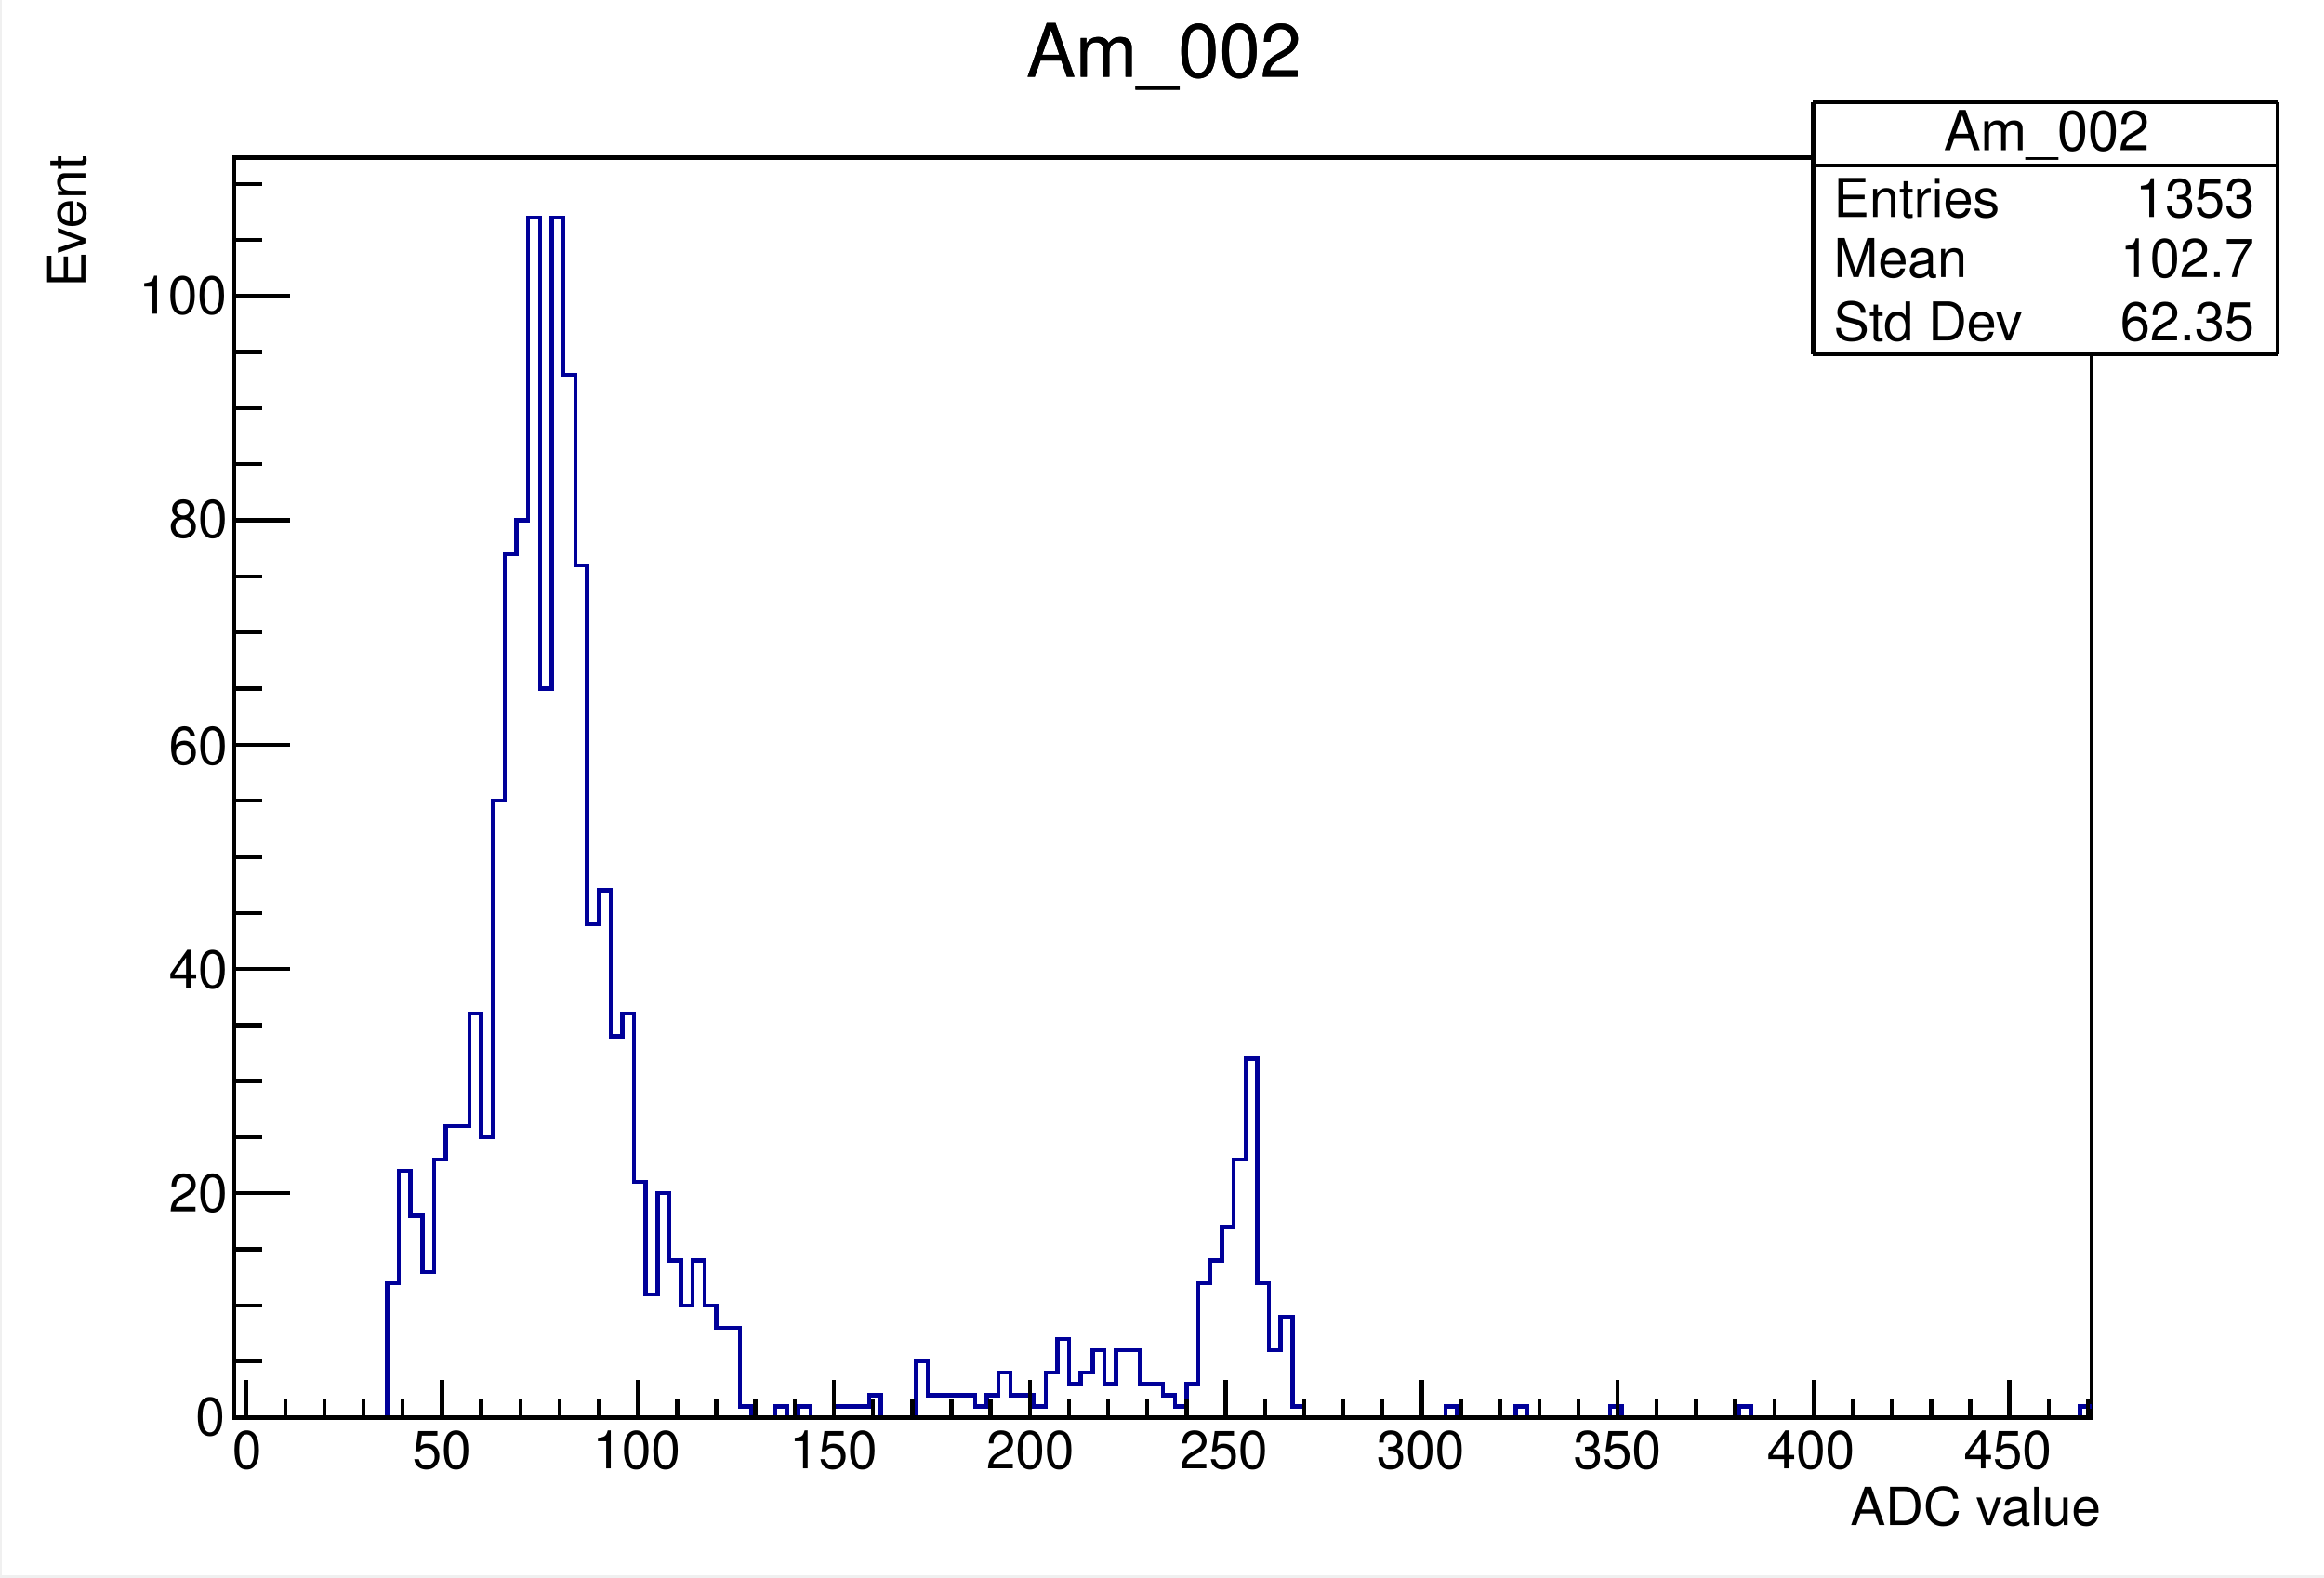
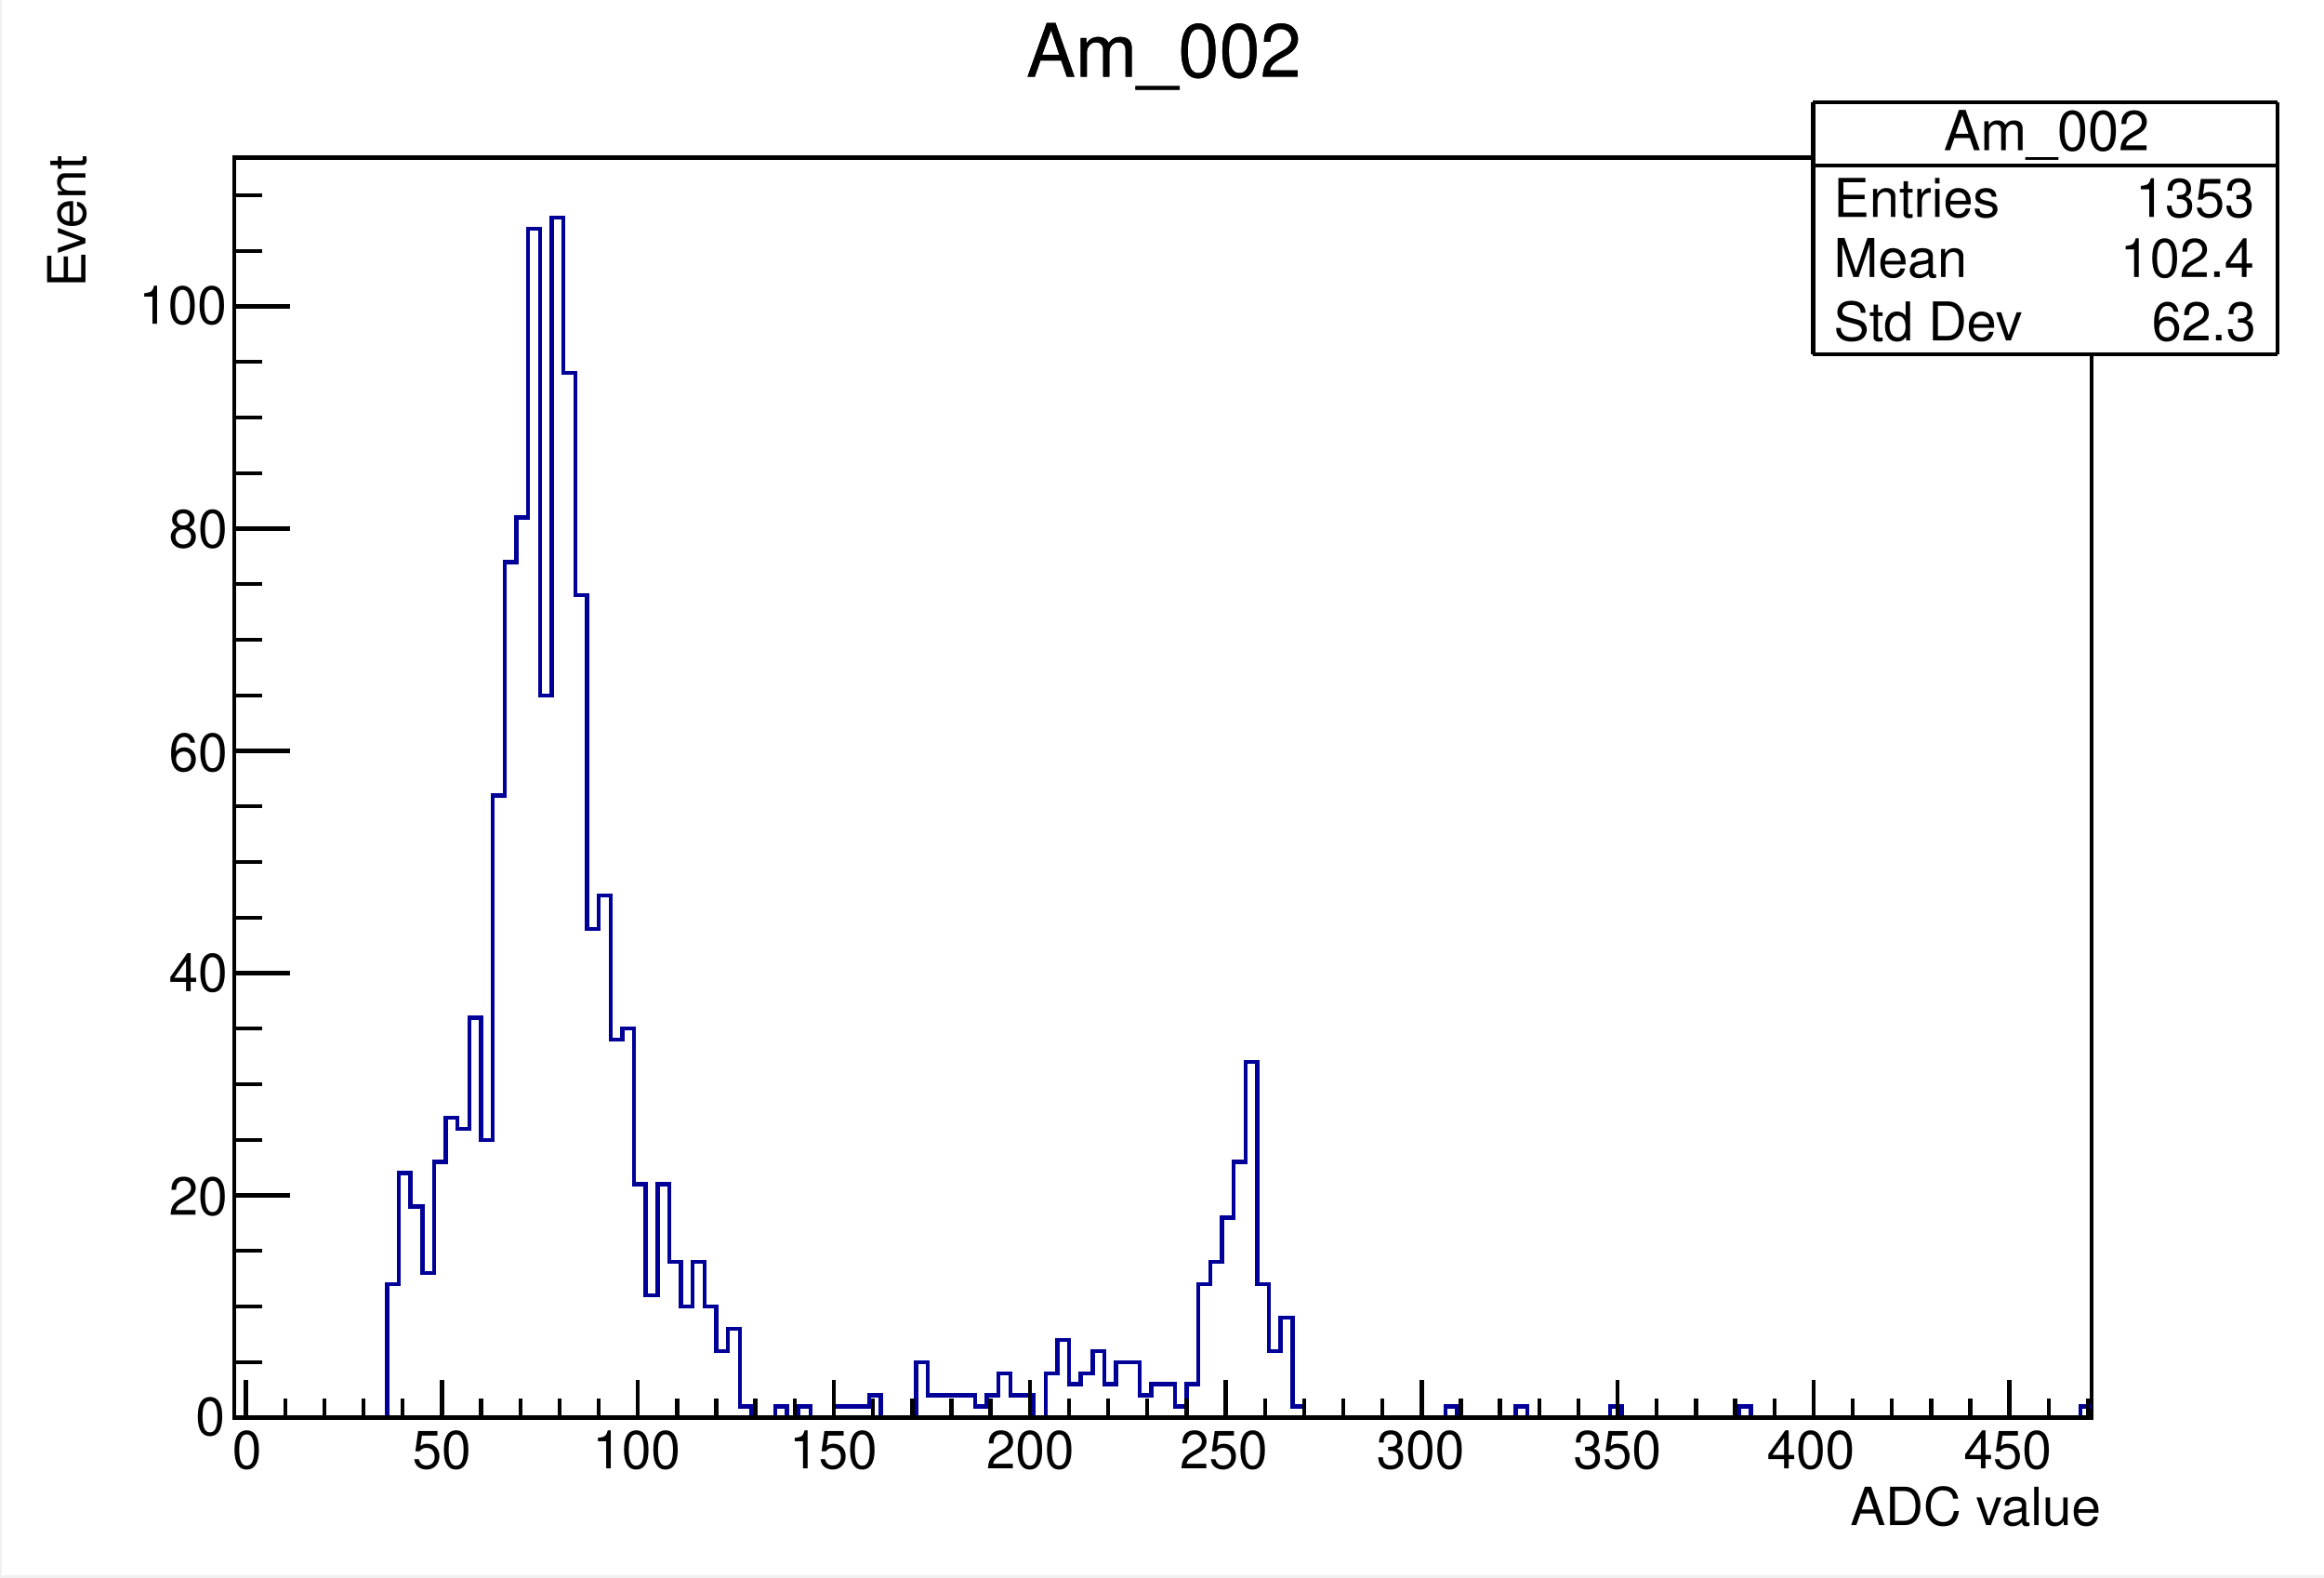
<svg xmlns="http://www.w3.org/2000/svg" width="567.429" height="384.969" viewBox="0 0 567.429 384.969" shape-rendering="crispEdges">
  <defs>
</defs>
  <rect x="0.5" y="0" width="566.929" height="384.469" fill="white" />
  <rect x="57.193" y="38.447" width="453.543" height="307.575" fill="white" />
  <rect x="57.193" y="38.447" width="453.543" height="307.575" fill="none" stroke="black" />
-   <path d="M57.193,346.022h 37.317v -32.852h 2.871v -27.377h 2.871v 10.951h 2.871v 13.688h 2.871v -27.377h 2.871v -8.213h 5.741v -27.377h 2.871v 30.114h 2.871v -82.13h 2.871v -60.228h 2.871v -8.213h 2.871v  -73.917h 2.871v 114.981h 2.871v -114.981h 2.871v 38.327h 2.871v 46.54h 2.871v 87.605h 2.871v -8.213h 2.871v 35.59h 2.871v -5.475h 2.871v 41.065h 2.871v 27.377h 2.871v -24.639h 2.871v 16.426h 2.871v 10.951h  2.871v -10.951h 2.871v 10.951h 2.871v 5.475h 5.741v 19.164h 2.871v 2.738h 5.741v -2.738h 2.871v 2.738h 2.871v -2.738h 2.871v 2.738h 5.741v -2.738h 8.612v -2.738h 2.871v 5.475h 8.612v -13.688h 2.871v  8.213h 11.482v 2.738h 2.871v -2.738h 2.871v -5.475h 2.871v 5.475h 5.741v 2.738h 2.871v -8.213h 2.871v -8.213h 2.871v 10.951h 2.871v -2.738h 2.871v -5.475h 2.871v 8.213h 2.871v -8.213h 5.741v 8.213h  5.741v 2.738h 2.871v 2.738h 2.871v -5.475h 2.871v -24.639h 2.871v -5.475h 2.871v -8.213h 2.871v -16.426h 2.871v -24.639h 2.871v 54.753h 2.871v 16.426h 2.871v -8.213h 2.871v 21.901h 2.871v 2.738h 34.446v  -2.738h 2.871v 2.738h 14.353v -2.738h 2.871v 2.738h 20.094v -2.738h 2.871v 2.738h 28.705v -2.738h 2.871v 2.738h 80.375v -2.738h 2.871" fill="none" stroke="#000099" />
+   <path d="M57.193,346.022h 37.317v -32.548h 2.871v -27.123h 2.871v 8.137h 2.871v 16.274h 2.871v -27.123h 2.871v -10.849h 2.871v 2.712h 2.871v -27.123h 2.871v 29.835h 2.871v -84.081h 2.871v -56.958h 2.871v -10.849h  2.871v -70.52h 2.871v 113.917h 2.871v -116.629h 2.871v 37.972h 2.871v 54.246h 2.871v 81.369h 2.871v -8.137h 2.871v 35.26h 2.871v -2.712h 2.871v 37.972h 2.871v 27.123h 2.871v -27.123h 2.871v 18.986h 2.871v  10.849h 2.871v -10.849h 2.871v 10.849h 2.871v 10.849h 2.871v -5.425h 2.871v 18.986h 2.871v 2.712h 5.741v -2.712h 2.871v 2.712h 2.871v -2.712h 2.871v 2.712h 5.741v -2.712h 8.612v -2.712h 2.871v 5.425h  8.612v -13.562h 2.871v 8.137h 11.482v 2.712h 2.871v -2.712h 2.871v -5.425h 2.871v 5.425h 5.741v 5.425h 2.871v -10.849h 2.871v -8.137h 2.871v 10.849h 2.871v -2.712h 2.871v -5.425h 2.871v 8.137h 2.871v  -5.425h 5.741v 8.137h 2.871v -2.712h 5.741v 5.425h 2.871v -5.425h 2.871v -24.411h 2.871v -5.425h 2.871v -10.849h 2.871v -13.562h 2.871v -24.411h 2.871v 54.246h 2.871v 16.274h 2.871v -8.137h 2.871v  21.698h 2.871v 2.712h 34.446v -2.712h 2.871v 2.712h 14.353v -2.712h 2.871v 2.712h 20.094v -2.712h 2.871v 2.712h 28.705v -2.712h 2.871v 2.712h 80.375v -2.712h 2.871" fill="none" stroke="#000099" />
  <path d="M57.193,346.022h 453.543" fill="none" stroke="black" />
  <path d="M60.063,336.795v 9.227" fill="none" stroke="black" />
  <path d="M69.632,341.409v 4.614" fill="none" stroke="black" />
  <path d="M79.2,341.409v 4.614" fill="none" stroke="black" />
  <path d="M88.769,341.409v 4.614" fill="none" stroke="black" />
  <path d="M98.337,341.409v 4.614" fill="none" stroke="black" />
  <path d="M107.906,336.795v 9.227" fill="none" stroke="black" />
  <path d="M117.474,341.409v 4.614" fill="none" stroke="black" />
  <path d="M127.042,341.409v 4.614" fill="none" stroke="black" />
  <path d="M136.611,341.409v 4.614" fill="none" stroke="black" />
  <path d="M146.179,341.409v 4.614" fill="none" stroke="black" />
  <path d="M155.748,336.795v 9.227" fill="none" stroke="black" />
  <path d="M165.316,341.409v 4.614" fill="none" stroke="black" />
  <path d="M174.885,341.409v 4.614" fill="none" stroke="black" />
  <path d="M184.453,341.409v 4.614" fill="none" stroke="black" />
  <path d="M194.021,341.409v 4.614" fill="none" stroke="black" />
  <path d="M203.59,336.795v 9.227" fill="none" stroke="black" />
  <path d="M213.158,341.409v 4.614" fill="none" stroke="black" />
  <path d="M222.727,341.409v 4.614" fill="none" stroke="black" />
  <path d="M232.295,341.409v 4.614" fill="none" stroke="black" />
  <path d="M241.863,341.409v 4.614" fill="none" stroke="black" />
  <path d="M251.432,336.795v 9.227" fill="none" stroke="black" />
  <path d="M261,341.409v 4.614" fill="none" stroke="black" />
  <path d="M270.569,341.409v 4.614" fill="none" stroke="black" />
  <path d="M280.137,341.409v 4.614" fill="none" stroke="black" />
  <path d="M289.706,341.409v 4.614" fill="none" stroke="black" />
  <path d="M299.274,336.795v 9.227" fill="none" stroke="black" />
  <path d="M308.842,341.409v 4.614" fill="none" stroke="black" />
  <path d="M318.411,341.409v 4.614" fill="none" stroke="black" />
  <path d="M327.979,341.409v 4.614" fill="none" stroke="black" />
  <path d="M337.548,341.409v 4.614" fill="none" stroke="black" />
  <path d="M347.116,336.795v 9.227" fill="none" stroke="black" />
  <path d="M356.685,341.409v 4.614" fill="none" stroke="black" />
  <path d="M366.253,341.409v 4.614" fill="none" stroke="black" />
  <path d="M375.821,341.409v 4.614" fill="none" stroke="black" />
  <path d="M385.39,341.409v 4.614" fill="none" stroke="black" />
  <path d="M394.958,336.795v 9.227" fill="none" stroke="black" />
  <path d="M404.527,341.409v 4.614" fill="none" stroke="black" />
  <path d="M414.095,341.409v 4.614" fill="none" stroke="black" />
  <path d="M423.664,341.409v 4.614" fill="none" stroke="black" />
  <path d="M433.232,341.409v 4.614" fill="none" stroke="black" />
  <path d="M442.8,336.795v 9.227" fill="none" stroke="black" />
  <path d="M452.369,341.409v 4.614" fill="none" stroke="black" />
  <path d="M461.937,341.409v 4.614" fill="none" stroke="black" />
  <path d="M471.506,341.409v 4.614" fill="none" stroke="black" />
  <path d="M481.074,341.409v 4.614" fill="none" stroke="black" />
  <path d="M490.643,336.795v 9.227" fill="none" stroke="black" />
  <path d="M60.063,336.795v 9.227" fill="none" stroke="black" />
  <path d="M490.643,336.795v 9.227" fill="none" stroke="black" />
  <path d="M500.211,341.409v 4.614" fill="none" stroke="black" />
  <path d="M509.779,341.409v 4.614" fill="none" stroke="black" />
  <text xml:space="preserve" x="56.704" y="358.403" fill="black" font-size="12.845" font-family="Helvetica">0</text>
  <text xml:space="preserve" x="100.69" y="358.403" fill="black" font-size="12.845" font-family="Helvetica">50</text>
  <text xml:space="preserve" x="144.676" y="358.403" fill="black" font-size="12.845" font-family="Helvetica">100</text>
  <text xml:space="preserve" x="192.735" y="358.403" fill="black" font-size="12.845" font-family="Helvetica">150</text>
  <text xml:space="preserve" x="240.793" y="358.403" fill="black" font-size="12.845" font-family="Helvetica">200</text>
  <text xml:space="preserve" x="288.037" y="358.403" fill="black" font-size="12.845" font-family="Helvetica">250</text>
  <text xml:space="preserve" x="336.096" y="358.403" fill="black" font-size="12.845" font-family="Helvetica">300</text>
  <text xml:space="preserve" x="384.155" y="358.403" fill="black" font-size="12.845" font-family="Helvetica">350</text>
  <text xml:space="preserve" x="431.399" y="358.403" fill="black" font-size="12.845" font-family="Helvetica">400</text>
  <text xml:space="preserve" x="479.457" y="358.403" fill="black" font-size="12.845" font-family="Helvetica">450</text>
  <text xml:space="preserve" x="451.763" y="372.251" fill="black" font-size="12.845" font-family="Helvetica">ADC value</text>
  <path d="M57.193,346.022v -307.575" fill="none" stroke="black" />
  <path d="M70.799,346.022h -13.606" fill="none" stroke="black" />
-   <path d="M63.996,332.334h -6.803" fill="none" stroke="black" />
-   <path d="M63.996,318.646h -6.803" fill="none" stroke="black" />
-   <path d="M63.996,304.957h -6.803" fill="none" stroke="black" />
-   <path d="M70.799,291.269h -13.606" fill="none" stroke="black" />
-   <path d="M63.996,277.581h -6.803" fill="none" stroke="black" />
-   <path d="M63.996,263.893h -6.803" fill="none" stroke="black" />
-   <path d="M63.996,250.204h -6.803" fill="none" stroke="black" />
-   <path d="M70.799,236.516h -13.606" fill="none" stroke="black" />
-   <path d="M63.996,222.828h -6.803" fill="none" stroke="black" />
-   <path d="M63.996,209.14h -6.803" fill="none" stroke="black" />
-   <path d="M63.996,195.451h -6.803" fill="none" stroke="black" />
-   <path d="M70.799,181.763h -13.606" fill="none" stroke="black" />
-   <path d="M63.996,168.075h -6.803" fill="none" stroke="black" />
-   <path d="M63.996,154.387h -6.803" fill="none" stroke="black" />
-   <path d="M63.996,140.698h -6.803" fill="none" stroke="black" />
-   <path d="M70.799,127.01h -13.606" fill="none" stroke="black" />
-   <path d="M63.996,113.322h -6.803" fill="none" stroke="black" />
-   <path d="M63.996,99.633h -6.803" fill="none" stroke="black" />
-   <path d="M63.996,85.945h -6.803" fill="none" stroke="black" />
-   <path d="M70.799,72.257h -13.606" fill="none" stroke="black" />
-   <path d="M70.799,72.257h -13.606" fill="none" stroke="black" />
-   <path d="M63.996,58.569h -6.803" fill="none" stroke="black" />
-   <path d="M63.996,44.88h -6.803" fill="none" stroke="black" />
+   <path d="M63.996,332.461h -6.803" fill="none" stroke="black" />
+   <path d="M63.996,318.899h -6.803" fill="none" stroke="black" />
+   <path d="M63.996,305.338h -6.803" fill="none" stroke="black" />
+   <path d="M70.799,291.776h -13.606" fill="none" stroke="black" />
+   <path d="M63.996,278.215h -6.803" fill="none" stroke="black" />
+   <path d="M63.996,264.653h -6.803" fill="none" stroke="black" />
+   <path d="M63.996,251.092h -6.803" fill="none" stroke="black" />
+   <path d="M70.799,237.53h -13.606" fill="none" stroke="black" />
+   <path d="M63.996,223.969h -6.803" fill="none" stroke="black" />
+   <path d="M63.996,210.407h -6.803" fill="none" stroke="black" />
+   <path d="M63.996,196.846h -6.803" fill="none" stroke="black" />
+   <path d="M70.799,183.284h -13.606" fill="none" stroke="black" />
+   <path d="M63.996,169.722h -6.803" fill="none" stroke="black" />
+   <path d="M63.996,156.161h -6.803" fill="none" stroke="black" />
+   <path d="M63.996,142.599h -6.803" fill="none" stroke="black" />
+   <path d="M70.799,129.038h -13.606" fill="none" stroke="black" />
+   <path d="M63.996,115.476h -6.803" fill="none" stroke="black" />
+   <path d="M63.996,101.915h -6.803" fill="none" stroke="black" />
+   <path d="M63.996,88.353h -6.803" fill="none" stroke="black" />
+   <path d="M70.799,74.792h -13.606" fill="none" stroke="black" />
+   <path d="M70.799,74.792h -13.606" fill="none" stroke="black" />
+   <path d="M63.996,61.23h -6.803" fill="none" stroke="black" />
+   <path d="M63.996,47.669h -6.803" fill="none" stroke="black" />
  <text xml:space="preserve" x="47.744" y="350.258" fill="black" font-size="12.845" font-family="Helvetica">0</text>
-   <text xml:space="preserve" x="41.228" y="295.683" fill="black" font-size="12.845" font-family="Helvetica">20</text>
-   <text xml:space="preserve" x="41.228" y="241.108" fill="black" font-size="12.845" font-family="Helvetica">40</text>
-   <text xml:space="preserve" x="41.228" y="186.533" fill="black" font-size="12.845" font-family="Helvetica">60</text>
-   <text xml:space="preserve" x="41.228" y="131.143" fill="black" font-size="12.845" font-family="Helvetica">80</text>
-   <text xml:space="preserve" x="33.897" y="76.568" fill="black" font-size="12.845" font-family="Helvetica">100</text>
+   <text xml:space="preserve" x="41.228" y="296.497" fill="black" font-size="12.845" font-family="Helvetica">20</text>
+   <text xml:space="preserve" x="41.228" y="241.922" fill="black" font-size="12.845" font-family="Helvetica">40</text>
+   <text xml:space="preserve" x="41.228" y="188.162" fill="black" font-size="12.845" font-family="Helvetica">60</text>
+   <text xml:space="preserve" x="41.228" y="133.587" fill="black" font-size="12.845" font-family="Helvetica">80</text>
+   <text xml:space="preserve" x="33.897" y="79.012" fill="black" font-size="12.845" font-family="Helvetica">100</text>
  <g transform="rotate(-90,20.8638,70.0516)">
    <text xml:space="preserve" x="20.864" y="70.052" fill="black" font-size="12.845" font-family="Helvetica">Event</text>
  </g>
  <text xml:space="preserve" x="250.568" y="18.735" fill="black" font-size="18.032" font-family="Helvetica">Am_002</text>
  <rect x="442.705" y="24.991" width="113.386" height="61.515" fill="white" />
  <path d="M442.705,86.506h 113.386" fill="none" stroke="black" />
  <path d="M556.091,86.506v -61.515" fill="none" stroke="black" />
  <path d="M556.091,24.991h -113.386" fill="none" stroke="black" />
  <path d="M442.705,24.991v 61.515" fill="none" stroke="black" />
  <text xml:space="preserve" x="474.57" y="36.655" fill="black" font-size="13.48" font-family="Helvetica">Am_002</text>
  <path d="M442.705,40.369h 113.386" fill="none" stroke="black" />
  <text xml:space="preserve" x="447.69" y="52.946" fill="black" font-size="13.065" font-family="Helvetica">Entries </text>
  <text xml:space="preserve" x="517.741" y="52.946" fill="black" font-size="13.065" font-family="Helvetica"> 1353</text>
  <text xml:space="preserve" x="447.69" y="67.608" fill="black" font-size="13.065" font-family="Helvetica">Mean  </text>
-   <text xml:space="preserve" x="510.41" y="67.608" fill="black" font-size="13.065" font-family="Helvetica">  102.7</text>
+   <text xml:space="preserve" x="510.41" y="67.608" fill="black" font-size="13.065" font-family="Helvetica">  102.4</text>
  <text xml:space="preserve" x="447.69" y="83.084" fill="black" font-size="13.065" font-family="Helvetica">Std Dev   </text>
-   <text xml:space="preserve" x="510.41" y="83.084" fill="black" font-size="13.065" font-family="Helvetica">  62.35</text>
+   <text xml:space="preserve" x="514.483" y="83.084" fill="black" font-size="13.065" font-family="Helvetica">   62.3</text>
  <text xml:space="preserve" x="250.568" y="18.735" fill="black" font-size="18.032" font-family="Helvetica">Am_002</text>
</svg>
